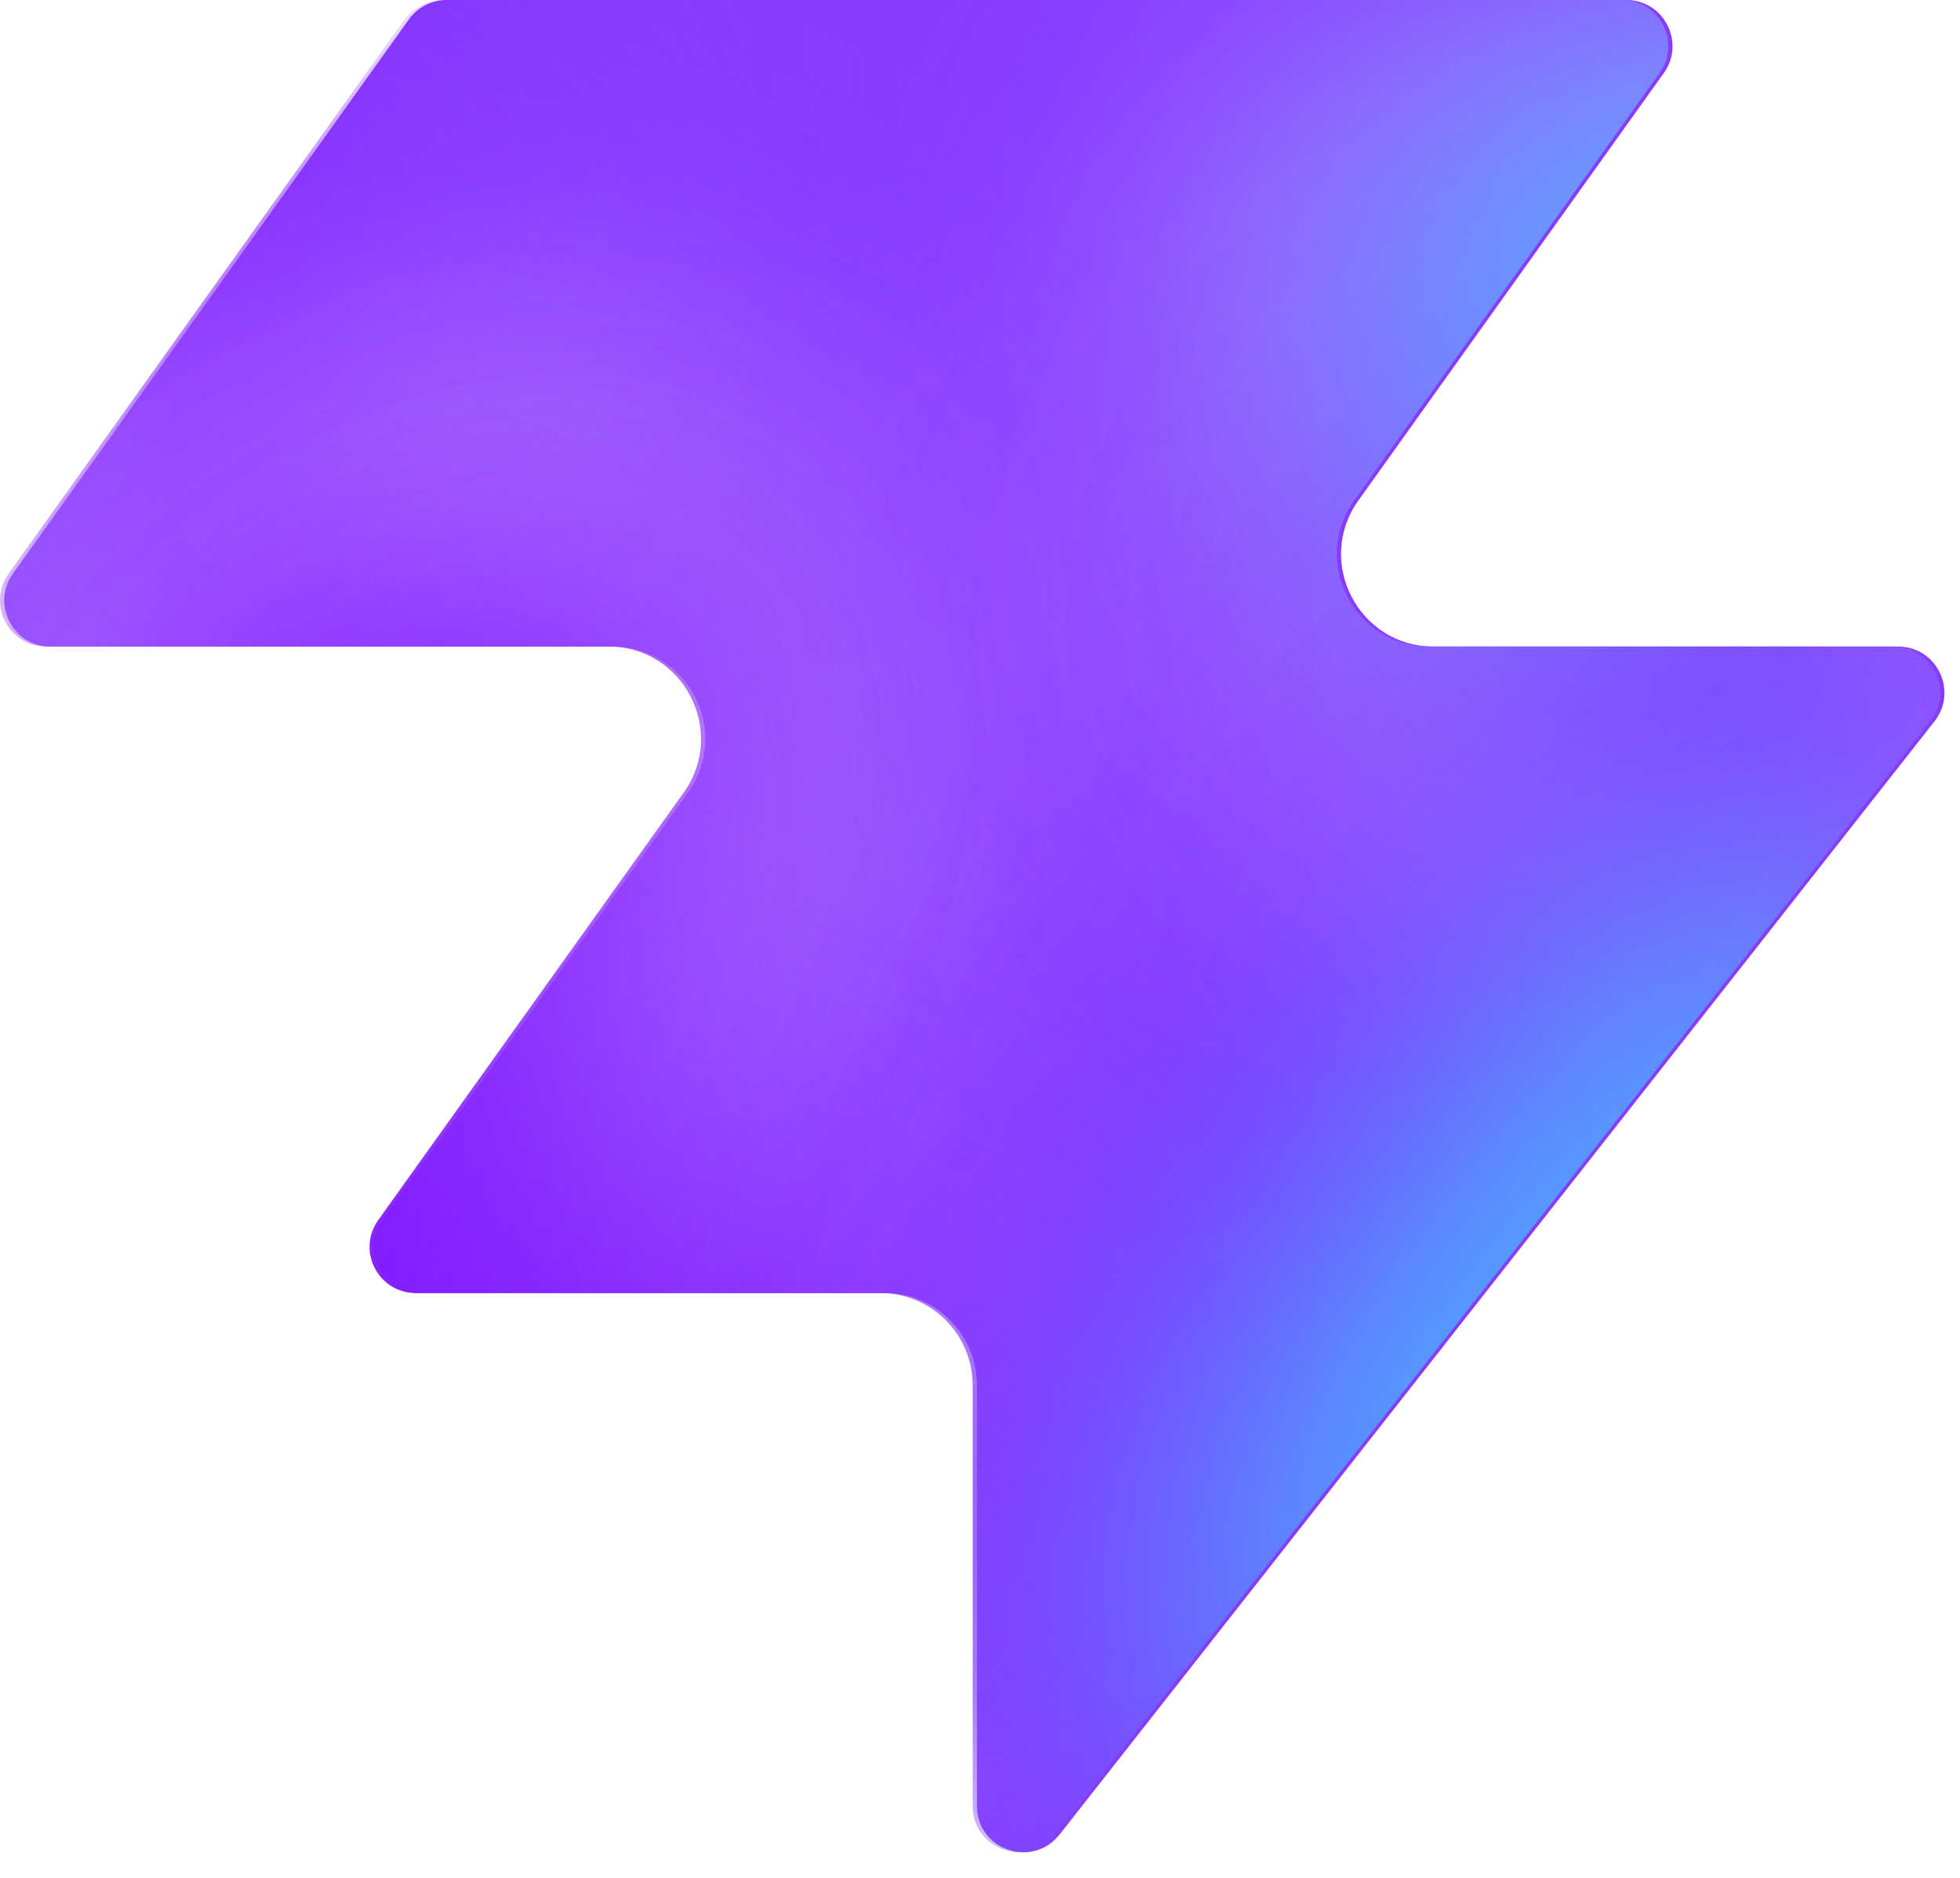
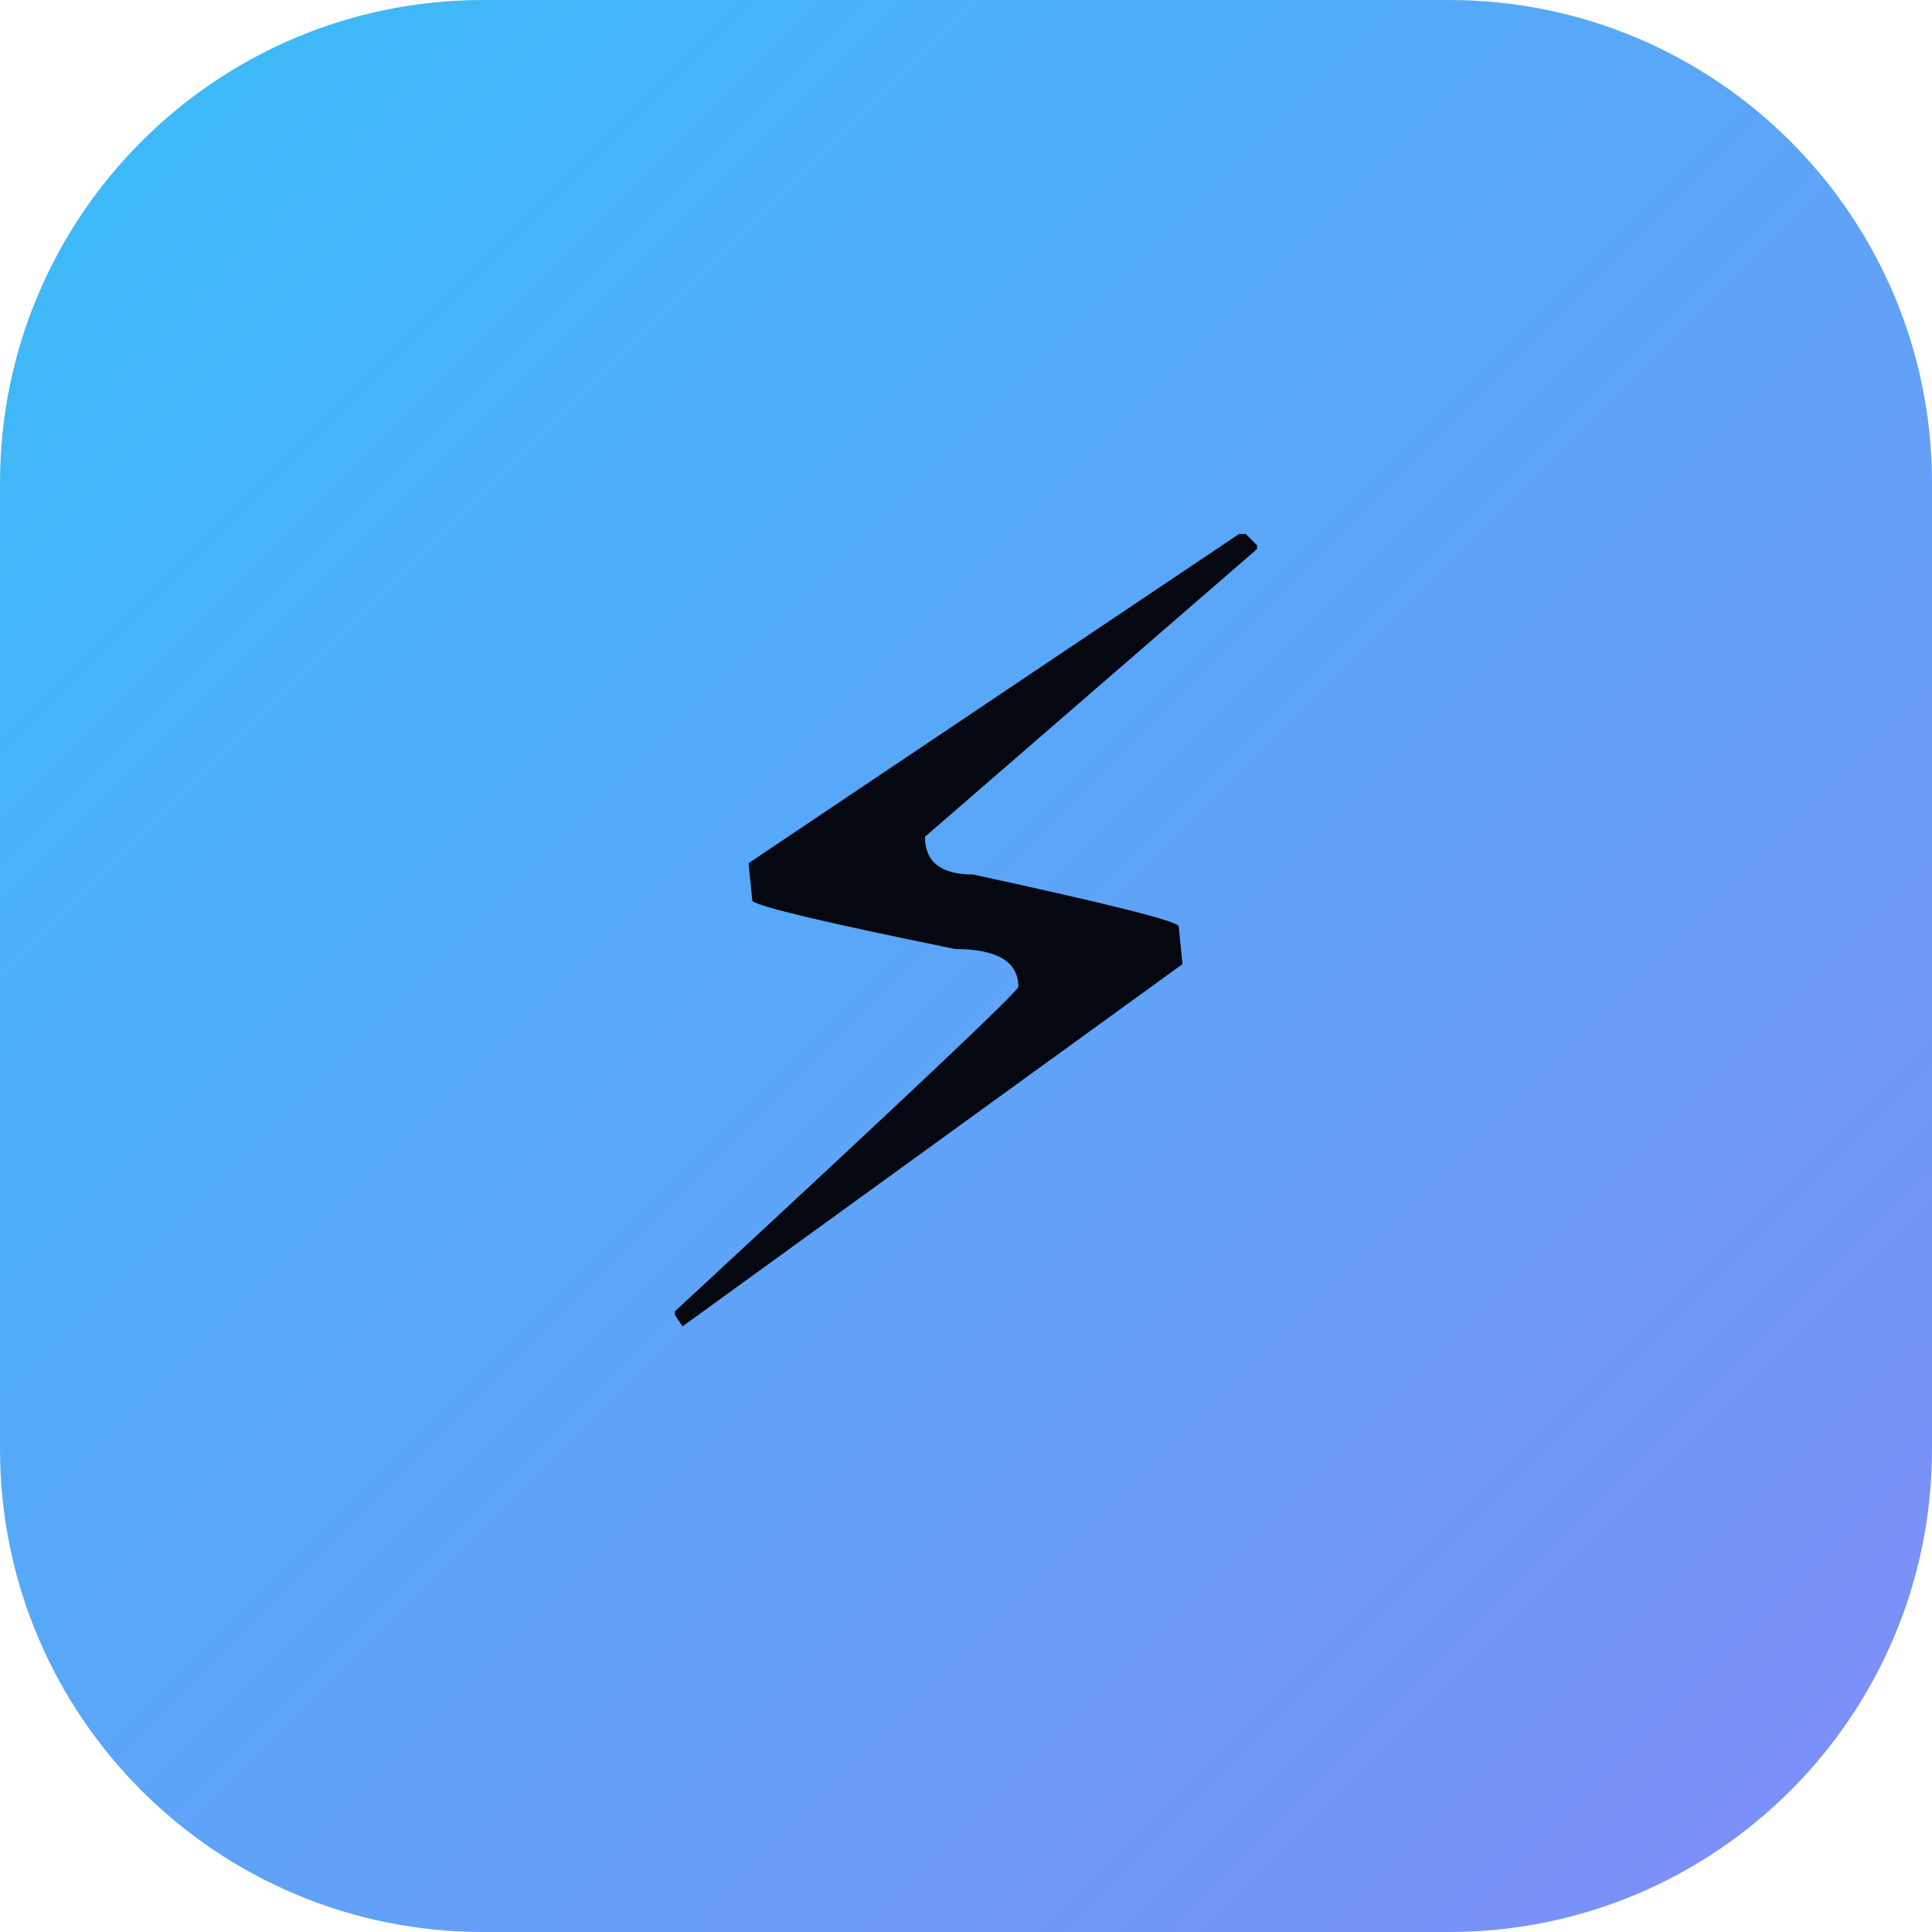
- <svg xmlns="http://www.w3.org/2000/svg" width="48" height="46" fill="none" viewBox="0 0 48 46">
-   <path fill="#863bff" d="M25.946 44.938c-.664.845-2.021.375-2.021-.698V33.937a2.26 2.26 0 0 0-2.262-2.262H10.287c-.92 0-1.456-1.04-.92-1.788l7.48-10.471c1.07-1.497 0-3.578-1.842-3.578H1.237c-.92 0-1.456-1.04-.92-1.788L10.013.474c.214-.297.556-.474.92-.474h28.894c.92 0 1.456 1.04.92 1.788l-7.48 10.471c-1.07 1.498 0 3.579 1.842 3.579h11.377c.943 0 1.473 1.088.89 1.83L25.947 44.94z" style="fill:#863bff;fill:color(display-p3 .525 .23 1);fill-opacity:1" />
-   <mask id="a" width="48" height="46" x="0" y="0" maskUnits="userSpaceOnUse" style="mask-type:alpha">
-     <path fill="#000" d="M25.842 44.938c-.664.844-2.021.375-2.021-.698V33.937a2.26 2.26 0 0 0-2.262-2.262H10.183c-.92 0-1.456-1.04-.92-1.788l7.48-10.471c1.07-1.498 0-3.579-1.842-3.579H1.133c-.92 0-1.456-1.04-.92-1.787L9.91.473c.214-.297.556-.474.92-.474h28.894c.92 0 1.456 1.04.92 1.788l-7.48 10.471c-1.07 1.498 0 3.578 1.842 3.578h11.377c.943 0 1.473 1.088.89 1.832L25.843 44.94z" style="fill:#000;fill-opacity:1" />
-   </mask>
-   <g mask="url(#a)">
-     <g filter="url(#b)">
-       <ellipse cx="5.508" cy="14.704" fill="#ede6ff" rx="5.508" ry="14.704" style="fill:#ede6ff;fill:color(display-p3 .927 .903 1);fill-opacity:1" transform="matrix(.00324 1 1 -.00324 -4.47 31.516)" />
-     </g>
-     <g filter="url(#c)">
-       <ellipse cx="10.399" cy="29.851" fill="#ede6ff" rx="10.399" ry="29.851" style="fill:#ede6ff;fill:color(display-p3 .927 .903 1);fill-opacity:1" transform="matrix(.00324 1 1 -.00324 -39.328 7.883)" />
-     </g>
-     <g filter="url(#d)">
-       <ellipse cx="5.508" cy="30.487" fill="#7e14ff" rx="5.508" ry="30.487" style="fill:#7e14ff;fill:color(display-p3 .492 .077 1);fill-opacity:1" transform="rotate(89.814 -25.913 -14.639)scale(1 -1)" />
-     </g>
-     <g filter="url(#e)">
-       <ellipse cx="5.508" cy="30.599" fill="#7e14ff" rx="5.508" ry="30.599" style="fill:#7e14ff;fill:color(display-p3 .492 .077 1);fill-opacity:1" transform="rotate(89.814 -32.644 -3.334)scale(1 -1)" />
-     </g>
-     <g filter="url(#f)">
-       <ellipse cx="5.508" cy="30.599" fill="#7e14ff" rx="5.508" ry="30.599" style="fill:#7e14ff;fill:color(display-p3 .492 .077 1);fill-opacity:1" transform="matrix(.00324 1 1 -.00324 -34.34 30.47)" />
-     </g>
-     <g filter="url(#g)">
-       <ellipse cx="14.072" cy="22.078" fill="#ede6ff" rx="14.072" ry="22.078" style="fill:#ede6ff;fill:color(display-p3 .927 .903 1);fill-opacity:1" transform="rotate(93.35 24.506 48.493)scale(-1 1)" />
-     </g>
-     <g filter="url(#h)">
-       <ellipse cx="3.47" cy="21.501" fill="#7e14ff" rx="3.47" ry="21.501" style="fill:#7e14ff;fill:color(display-p3 .492 .077 1);fill-opacity:1" transform="rotate(89.009 28.708 47.59)scale(-1 1)" />
-     </g>
-     <g filter="url(#i)">
-       <ellipse cx="3.47" cy="21.501" fill="#7e14ff" rx="3.47" ry="21.501" style="fill:#7e14ff;fill:color(display-p3 .492 .077 1);fill-opacity:1" transform="rotate(89.009 28.708 47.59)scale(-1 1)" />
-     </g>
-     <g filter="url(#j)">
-       <ellipse cx=".387" cy="8.972" fill="#7e14ff" rx="4.407" ry="29.108" style="fill:#7e14ff;fill:color(display-p3 .492 .077 1);fill-opacity:1" transform="rotate(39.51 .387 8.972)" />
-     </g>
-     <g filter="url(#k)">
-       <ellipse cx="47.523" cy="-6.092" fill="#7e14ff" rx="4.407" ry="29.108" style="fill:#7e14ff;fill:color(display-p3 .492 .077 1);fill-opacity:1" transform="rotate(37.892 47.523 -6.092)" />
-     </g>
-     <g filter="url(#l)">
-       <ellipse cx="41.412" cy="6.333" fill="#47bfff" rx="5.971" ry="9.665" style="fill:#47bfff;fill:color(display-p3 .28 .748 1);fill-opacity:1" transform="rotate(37.892 41.412 6.333)" />
-     </g>
-     <g filter="url(#m)">
-       <ellipse cx="-1.879" cy="38.332" fill="#7e14ff" rx="4.407" ry="29.108" style="fill:#7e14ff;fill:color(display-p3 .492 .077 1);fill-opacity:1" transform="rotate(37.892 -1.88 38.332)" />
-     </g>
-     <g filter="url(#n)">
-       <ellipse cx="-1.879" cy="38.332" fill="#7e14ff" rx="4.407" ry="29.108" style="fill:#7e14ff;fill:color(display-p3 .492 .077 1);fill-opacity:1" transform="rotate(37.892 -1.88 38.332)" />
-     </g>
-     <g filter="url(#o)">
-       <ellipse cx="35.651" cy="29.907" fill="#7e14ff" rx="4.407" ry="29.108" style="fill:#7e14ff;fill:color(display-p3 .492 .077 1);fill-opacity:1" transform="rotate(37.892 35.651 29.907)" />
-     </g>
-     <g filter="url(#p)">
-       <ellipse cx="38.418" cy="32.4" fill="#47bfff" rx="5.971" ry="15.297" style="fill:#47bfff;fill:color(display-p3 .28 .748 1);fill-opacity:1" transform="rotate(37.892 38.418 32.4)" />
-     </g>
-   </g>
+ <svg xmlns="http://www.w3.org/2000/svg" viewBox="0 0 32 32">
  <defs>
-     <filter id="b" width="60.045" height="41.654" x="-19.77" y="16.149" color-interpolation-filters="sRGB" filterUnits="userSpaceOnUse">
-       <feFlood flood-opacity="0" result="BackgroundImageFix" />
-       <feBlend in="SourceGraphic" in2="BackgroundImageFix" result="shape" />
-       <feGaussianBlur result="effect1_foregroundBlur_2002_17158" stdDeviation="7.659" />
-     </filter>
-     <filter id="c" width="90.34" height="51.437" x="-54.613" y="-7.533" color-interpolation-filters="sRGB" filterUnits="userSpaceOnUse">
-       <feFlood flood-opacity="0" result="BackgroundImageFix" />
-       <feBlend in="SourceGraphic" in2="BackgroundImageFix" result="shape" />
-       <feGaussianBlur result="effect1_foregroundBlur_2002_17158" stdDeviation="7.659" />
-     </filter>
-     <filter id="d" width="79.355" height="29.4" x="-49.64" y="2.03" color-interpolation-filters="sRGB" filterUnits="userSpaceOnUse">
-       <feFlood flood-opacity="0" result="BackgroundImageFix" />
-       <feBlend in="SourceGraphic" in2="BackgroundImageFix" result="shape" />
-       <feGaussianBlur result="effect1_foregroundBlur_2002_17158" stdDeviation="4.596" />
-     </filter>
-     <filter id="e" width="79.579" height="29.4" x="-45.045" y="20.029" color-interpolation-filters="sRGB" filterUnits="userSpaceOnUse">
-       <feFlood flood-opacity="0" result="BackgroundImageFix" />
-       <feBlend in="SourceGraphic" in2="BackgroundImageFix" result="shape" />
-       <feGaussianBlur result="effect1_foregroundBlur_2002_17158" stdDeviation="4.596" />
-     </filter>
-     <filter id="f" width="79.579" height="29.4" x="-43.513" y="21.178" color-interpolation-filters="sRGB" filterUnits="userSpaceOnUse">
-       <feFlood flood-opacity="0" result="BackgroundImageFix" />
-       <feBlend in="SourceGraphic" in2="BackgroundImageFix" result="shape" />
-       <feGaussianBlur result="effect1_foregroundBlur_2002_17158" stdDeviation="4.596" />
-     </filter>
-     <filter id="g" width="74.749" height="58.852" x="15.756" y="-17.901" color-interpolation-filters="sRGB" filterUnits="userSpaceOnUse">
-       <feFlood flood-opacity="0" result="BackgroundImageFix" />
-       <feBlend in="SourceGraphic" in2="BackgroundImageFix" result="shape" />
-       <feGaussianBlur result="effect1_foregroundBlur_2002_17158" stdDeviation="7.659" />
-     </filter>
-     <filter id="h" width="61.377" height="25.362" x="23.548" y="2.284" color-interpolation-filters="sRGB" filterUnits="userSpaceOnUse">
-       <feFlood flood-opacity="0" result="BackgroundImageFix" />
-       <feBlend in="SourceGraphic" in2="BackgroundImageFix" result="shape" />
-       <feGaussianBlur result="effect1_foregroundBlur_2002_17158" stdDeviation="4.596" />
-     </filter>
-     <filter id="i" width="61.377" height="25.362" x="23.548" y="2.284" color-interpolation-filters="sRGB" filterUnits="userSpaceOnUse">
-       <feFlood flood-opacity="0" result="BackgroundImageFix" />
-       <feBlend in="SourceGraphic" in2="BackgroundImageFix" result="shape" />
-       <feGaussianBlur result="effect1_foregroundBlur_2002_17158" stdDeviation="4.596" />
-     </filter>
-     <filter id="j" width="56.045" height="63.649" x="-27.636" y="-22.853" color-interpolation-filters="sRGB" filterUnits="userSpaceOnUse">
-       <feFlood flood-opacity="0" result="BackgroundImageFix" />
-       <feBlend in="SourceGraphic" in2="BackgroundImageFix" result="shape" />
-       <feGaussianBlur result="effect1_foregroundBlur_2002_17158" stdDeviation="4.596" />
-     </filter>
-     <filter id="k" width="54.814" height="64.646" x="20.116" y="-38.415" color-interpolation-filters="sRGB" filterUnits="userSpaceOnUse">
-       <feFlood flood-opacity="0" result="BackgroundImageFix" />
-       <feBlend in="SourceGraphic" in2="BackgroundImageFix" result="shape" />
-       <feGaussianBlur result="effect1_foregroundBlur_2002_17158" stdDeviation="4.596" />
-     </filter>
-     <filter id="l" width="33.541" height="35.313" x="24.641" y="-11.323" color-interpolation-filters="sRGB" filterUnits="userSpaceOnUse">
-       <feFlood flood-opacity="0" result="BackgroundImageFix" />
-       <feBlend in="SourceGraphic" in2="BackgroundImageFix" result="shape" />
-       <feGaussianBlur result="effect1_foregroundBlur_2002_17158" stdDeviation="4.596" />
-     </filter>
-     <filter id="m" width="54.814" height="64.646" x="-29.286" y="6.009" color-interpolation-filters="sRGB" filterUnits="userSpaceOnUse">
-       <feFlood flood-opacity="0" result="BackgroundImageFix" />
-       <feBlend in="SourceGraphic" in2="BackgroundImageFix" result="shape" />
-       <feGaussianBlur result="effect1_foregroundBlur_2002_17158" stdDeviation="4.596" />
-     </filter>
-     <filter id="n" width="54.814" height="64.646" x="-29.286" y="6.009" color-interpolation-filters="sRGB" filterUnits="userSpaceOnUse">
-       <feFlood flood-opacity="0" result="BackgroundImageFix" />
-       <feBlend in="SourceGraphic" in2="BackgroundImageFix" result="shape" />
-       <feGaussianBlur result="effect1_foregroundBlur_2002_17158" stdDeviation="4.596" />
-     </filter>
-     <filter id="o" width="54.814" height="64.646" x="8.244" y="-2.416" color-interpolation-filters="sRGB" filterUnits="userSpaceOnUse">
-       <feFlood flood-opacity="0" result="BackgroundImageFix" />
-       <feBlend in="SourceGraphic" in2="BackgroundImageFix" result="shape" />
-       <feGaussianBlur result="effect1_foregroundBlur_2002_17158" stdDeviation="4.596" />
-     </filter>
-     <filter id="p" width="39.409" height="43.623" x="18.713" y="10.588" color-interpolation-filters="sRGB" filterUnits="userSpaceOnUse">
-       <feFlood flood-opacity="0" result="BackgroundImageFix" />
-       <feBlend in="SourceGraphic" in2="BackgroundImageFix" result="shape" />
-       <feGaussianBlur result="effect1_foregroundBlur_2002_17158" stdDeviation="4.596" />
-     </filter>
+     <linearGradient id="g" x1="0%" y1="0%" x2="100%" y2="100%">
+       <stop offset="0%" style="stop-color:#38bdf8" />
+       <stop offset="100%" style="stop-color:#818cf8" />
+     </linearGradient>
  </defs>
+   <rect width="32" height="32" rx="8" fill="url(#g)" />
+   <text x="16" y="22" font-size="18" text-anchor="middle" fill="#050810">⚡</text>
</svg>
